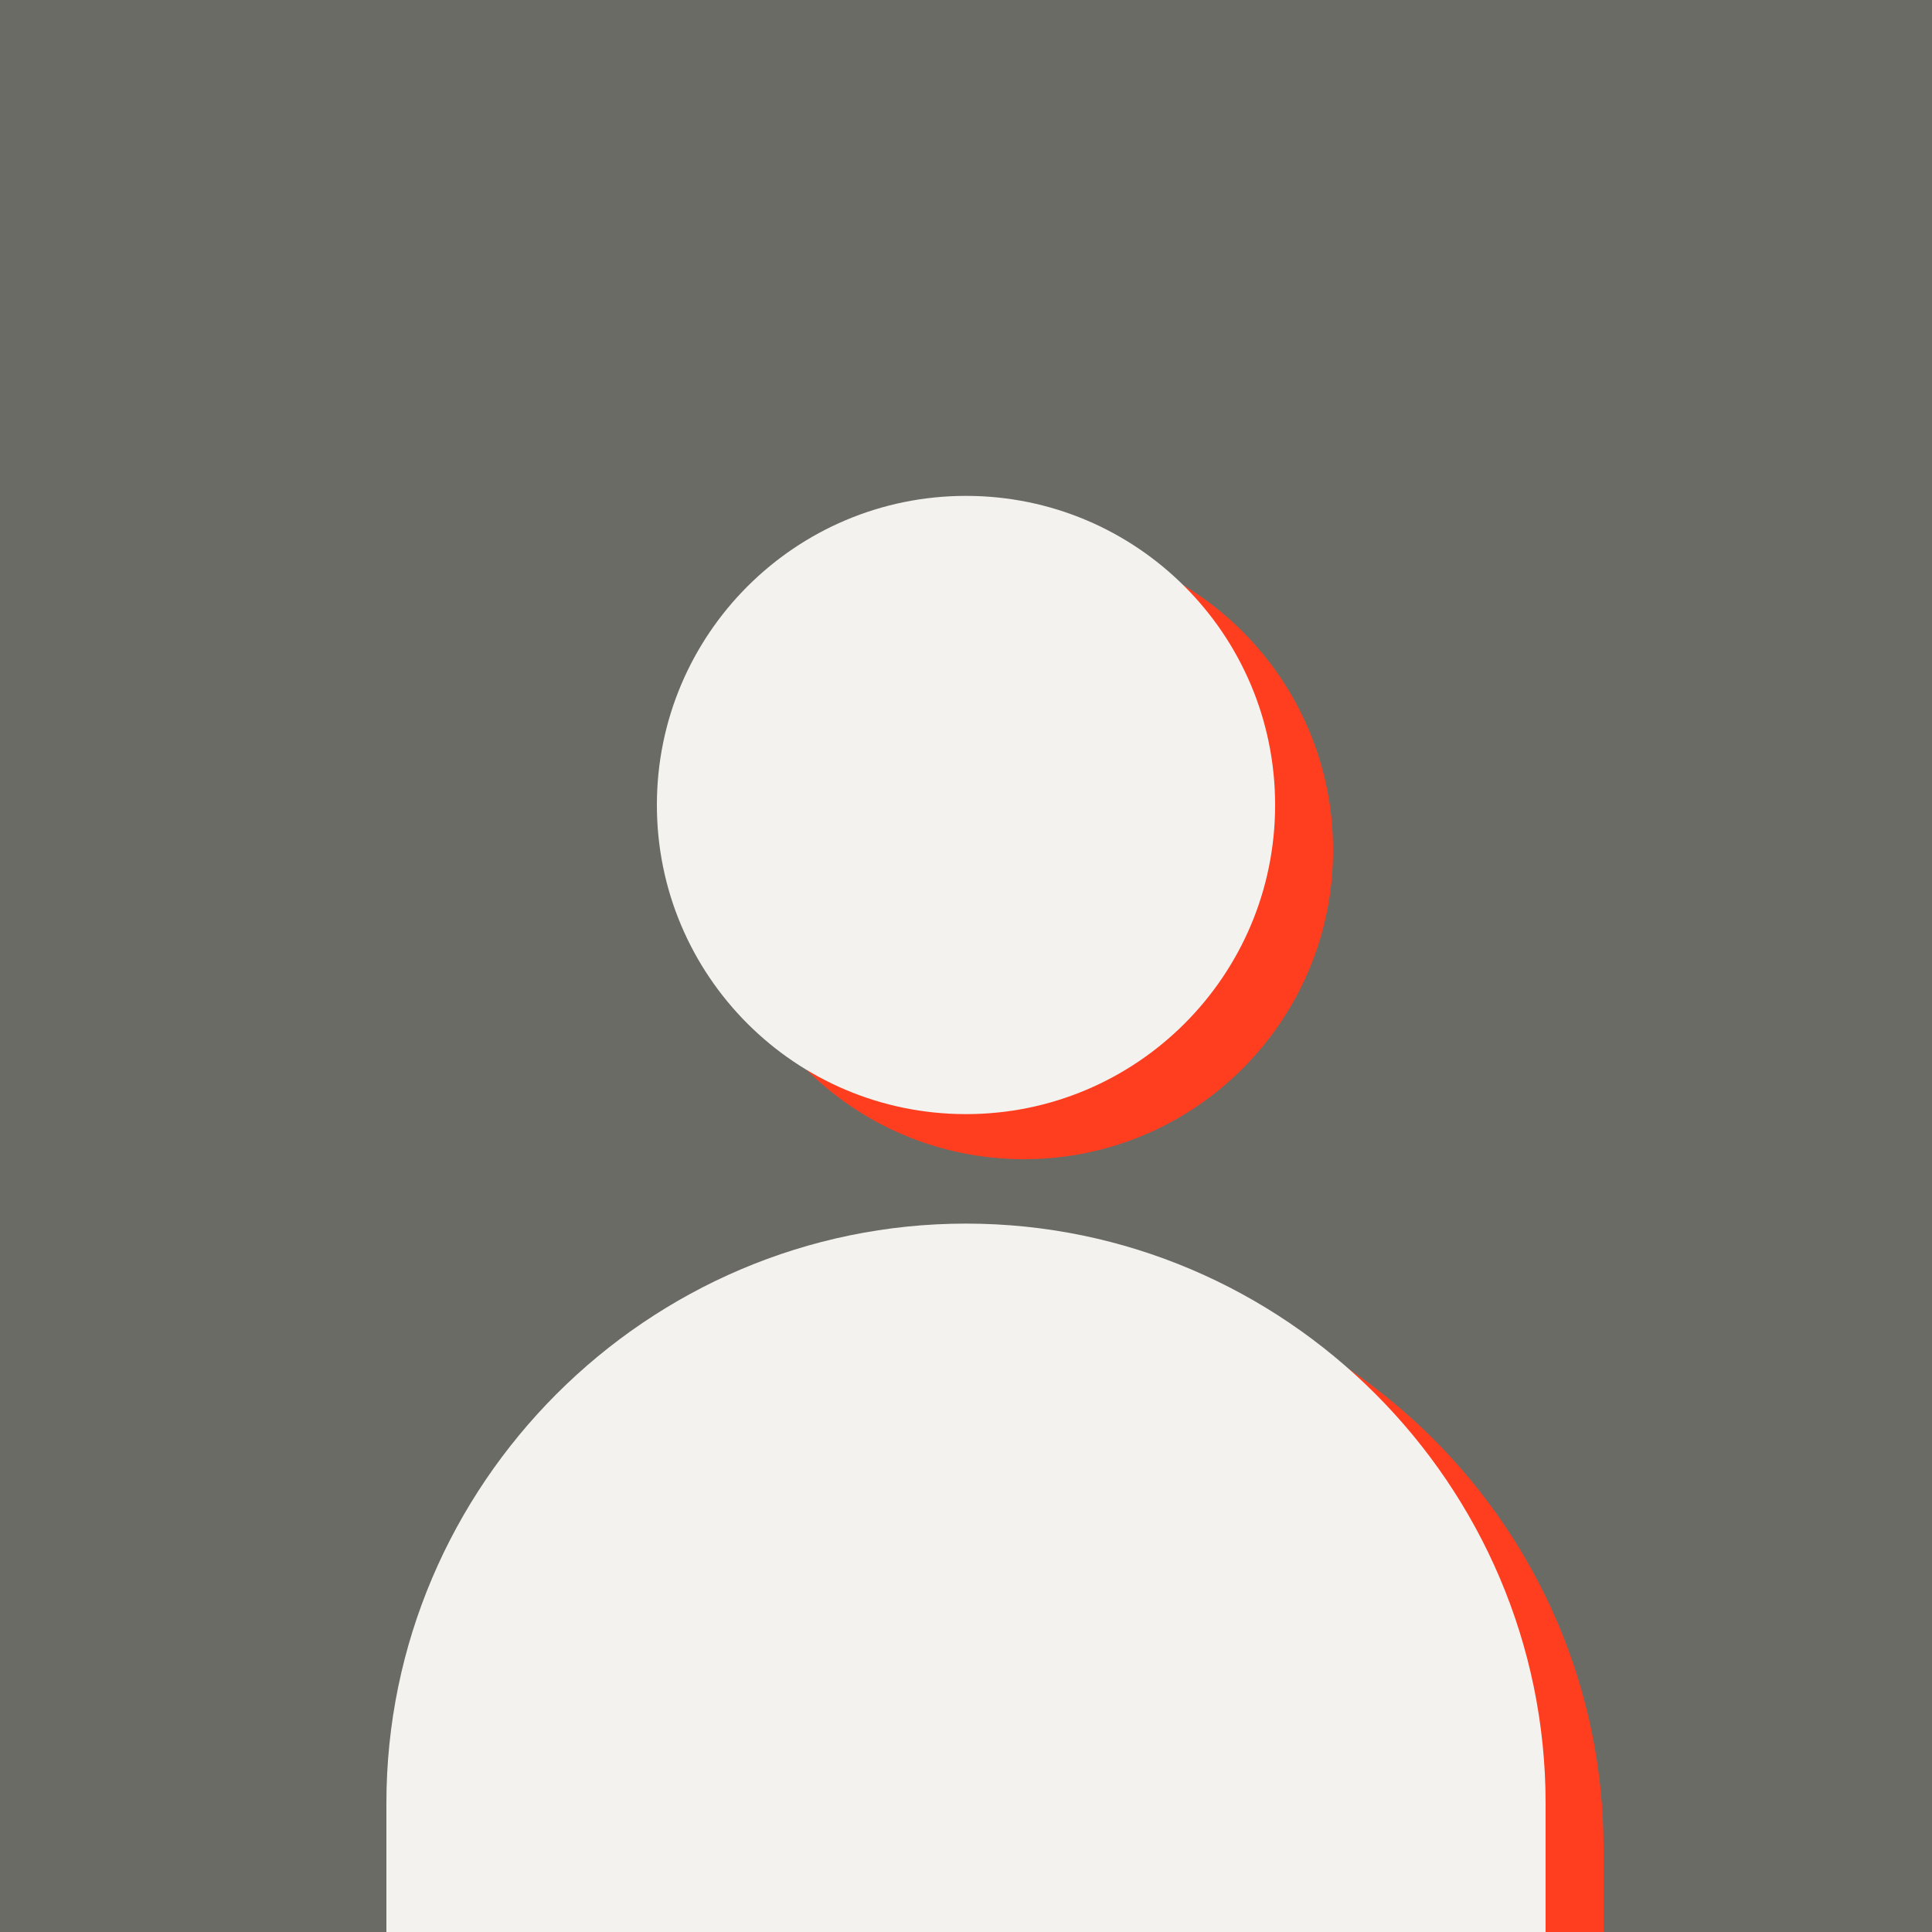
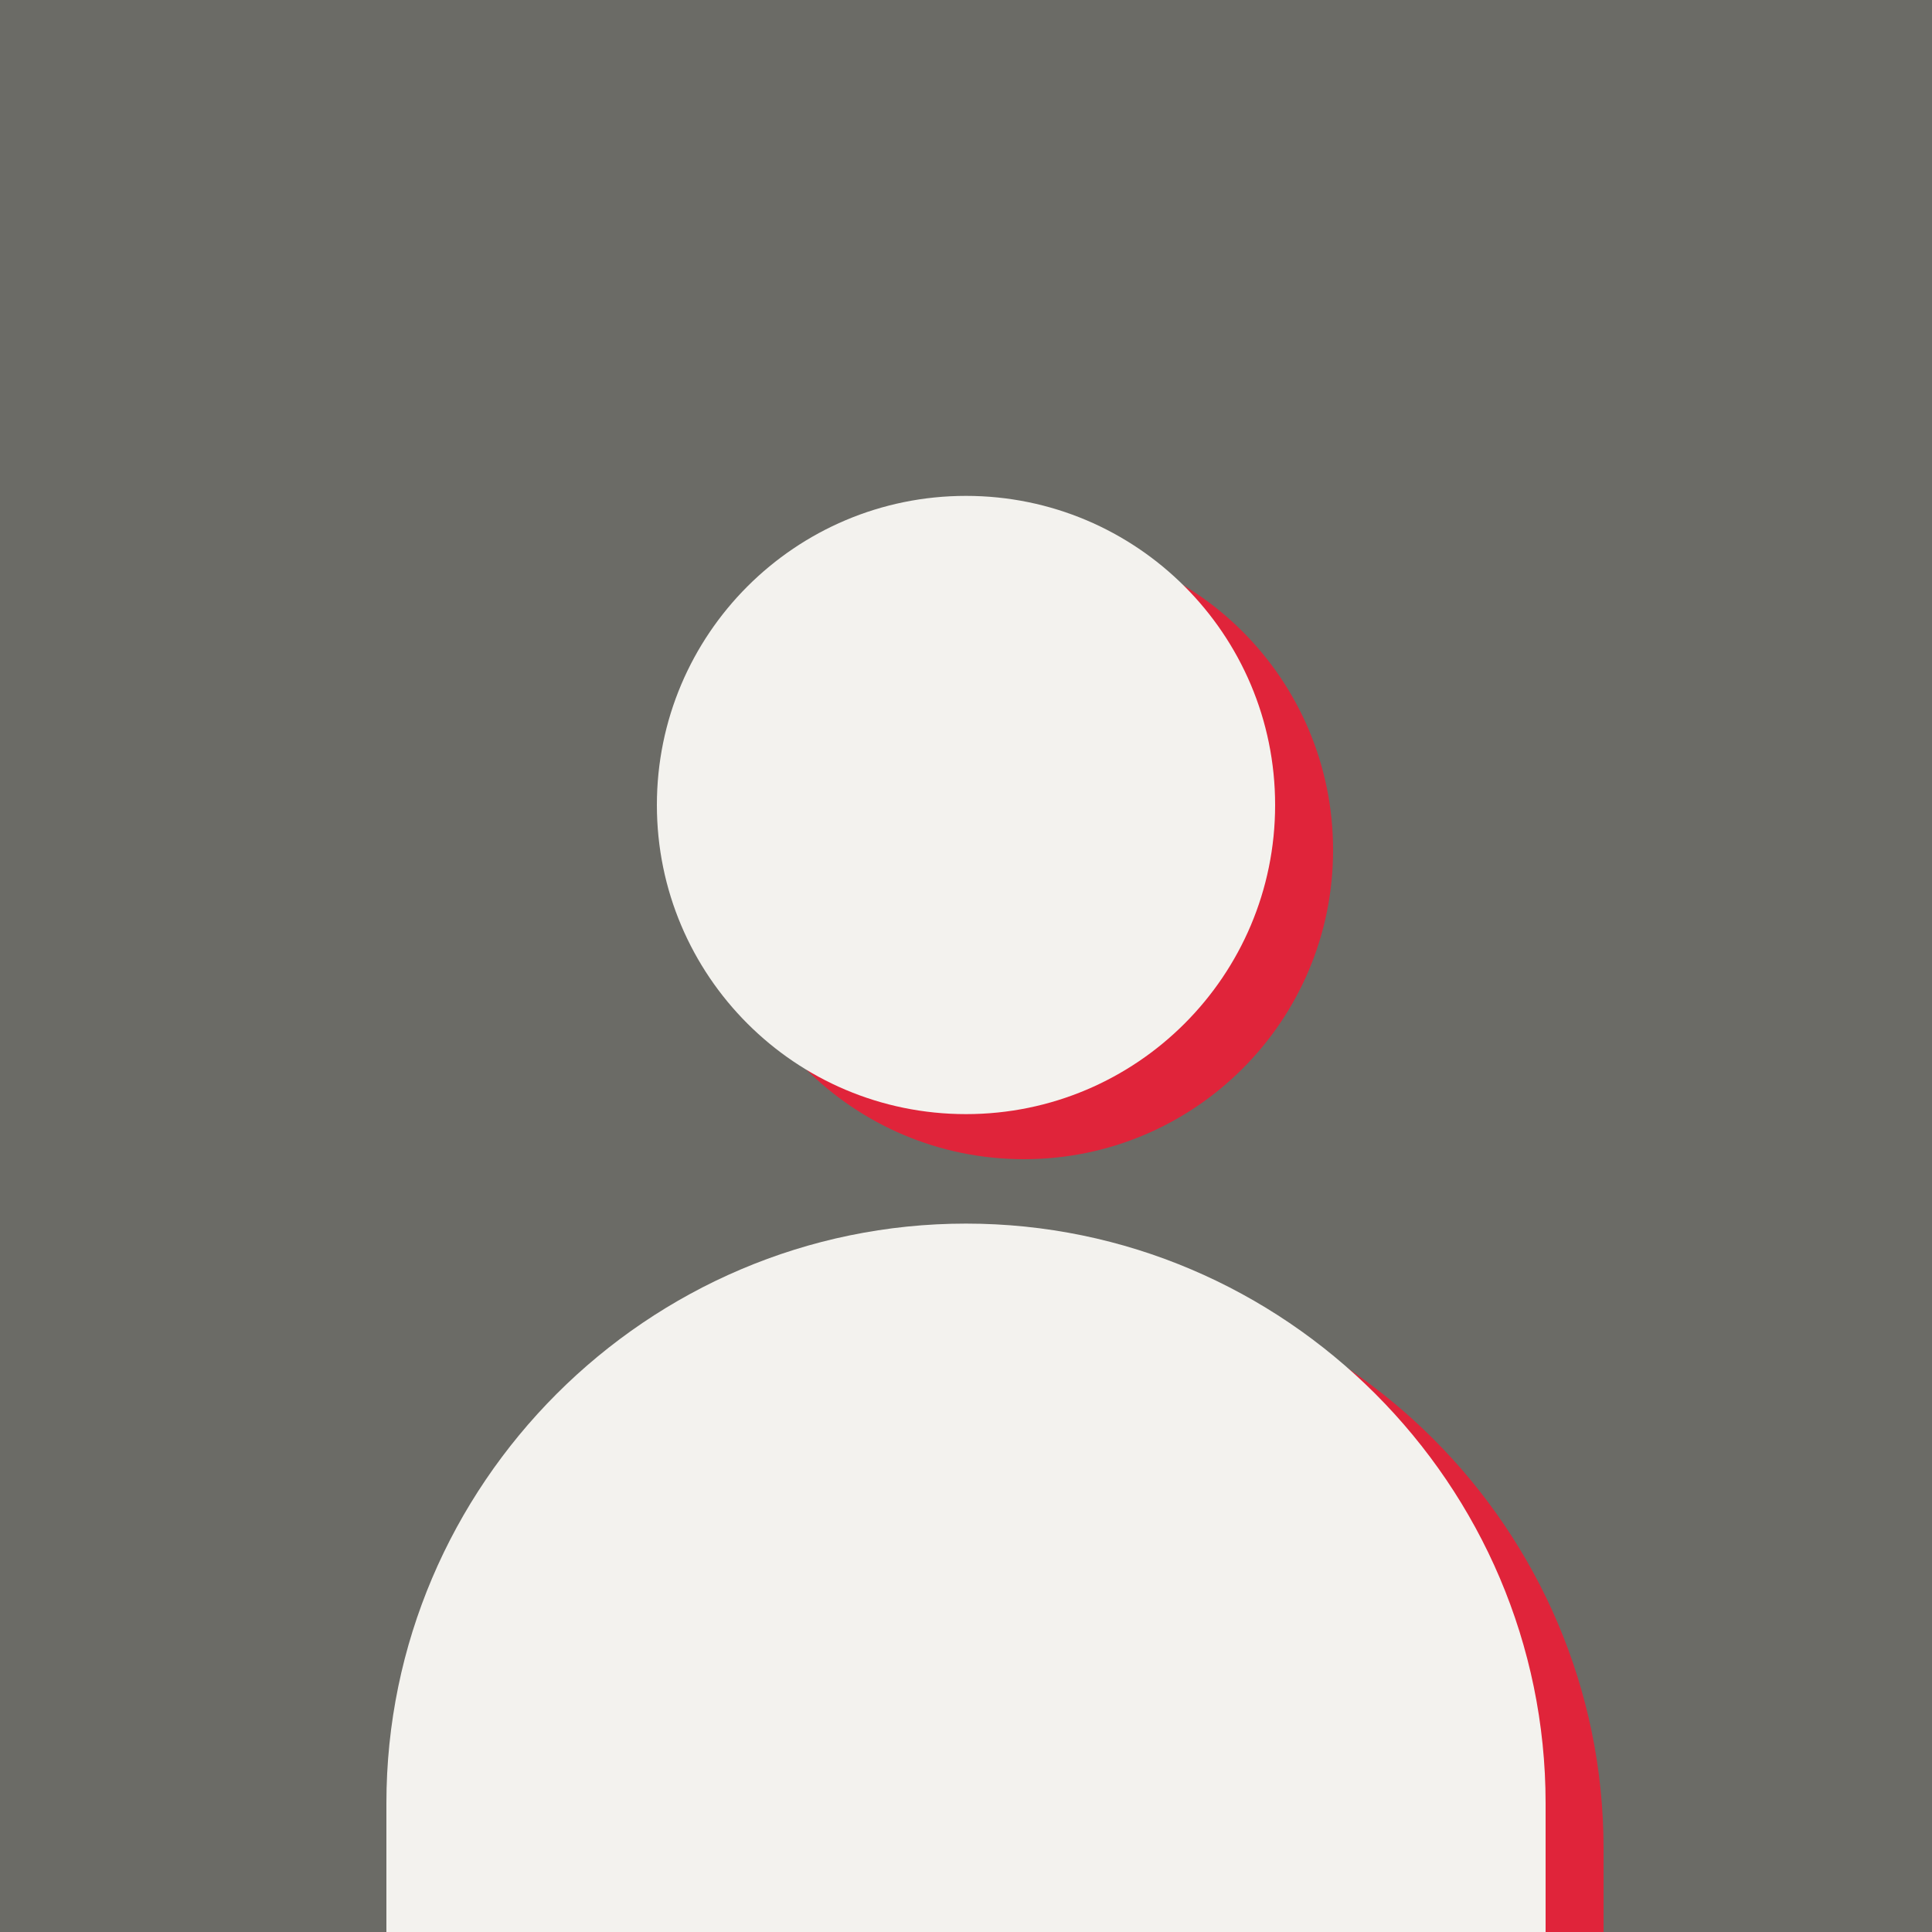
<svg xmlns="http://www.w3.org/2000/svg" viewBox="0 0 600 600" width="600" height="600">
  <rect width="600" height="600" fill="#6b6b66" />
  <clipPath id="c">
    <rect width="600" height="600" />
  </clipPath>
  <g clip-path="url(#c)">
-     <g transform="translate(18 14)" fill="#ff3d1f">
+     <g transform="translate(18 14)" fill="#e0243a">
      <circle cx="300" cy="250" r="96" />
      <path d="M120 640V560c0-99 81-180 180-180s180 81 180 180v80z" />
    </g>
    <g transform="translate(0 0)" fill="#f3f2ee">
      <circle cx="300" cy="250" r="96" />
      <path d="M120 640V560c0-99 81-180 180-180s180 81 180 180v80z" />
    </g>
  </g>
</svg>
